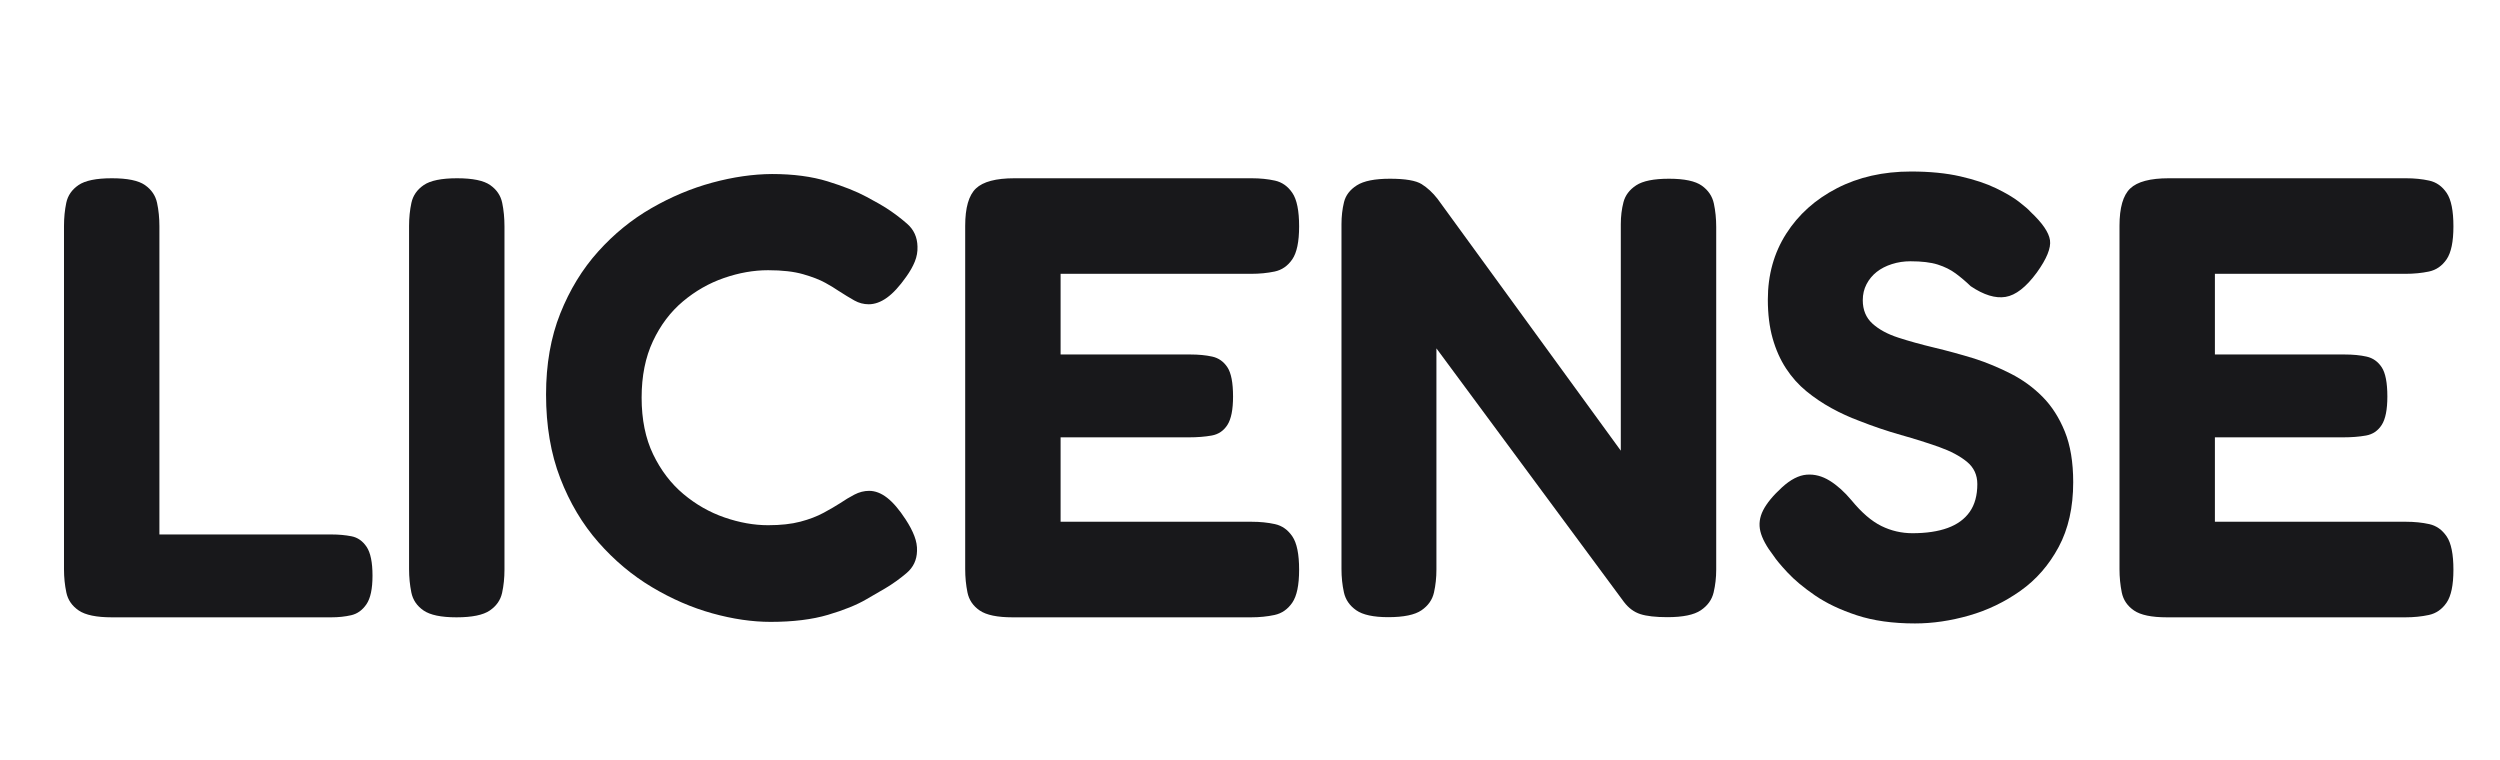
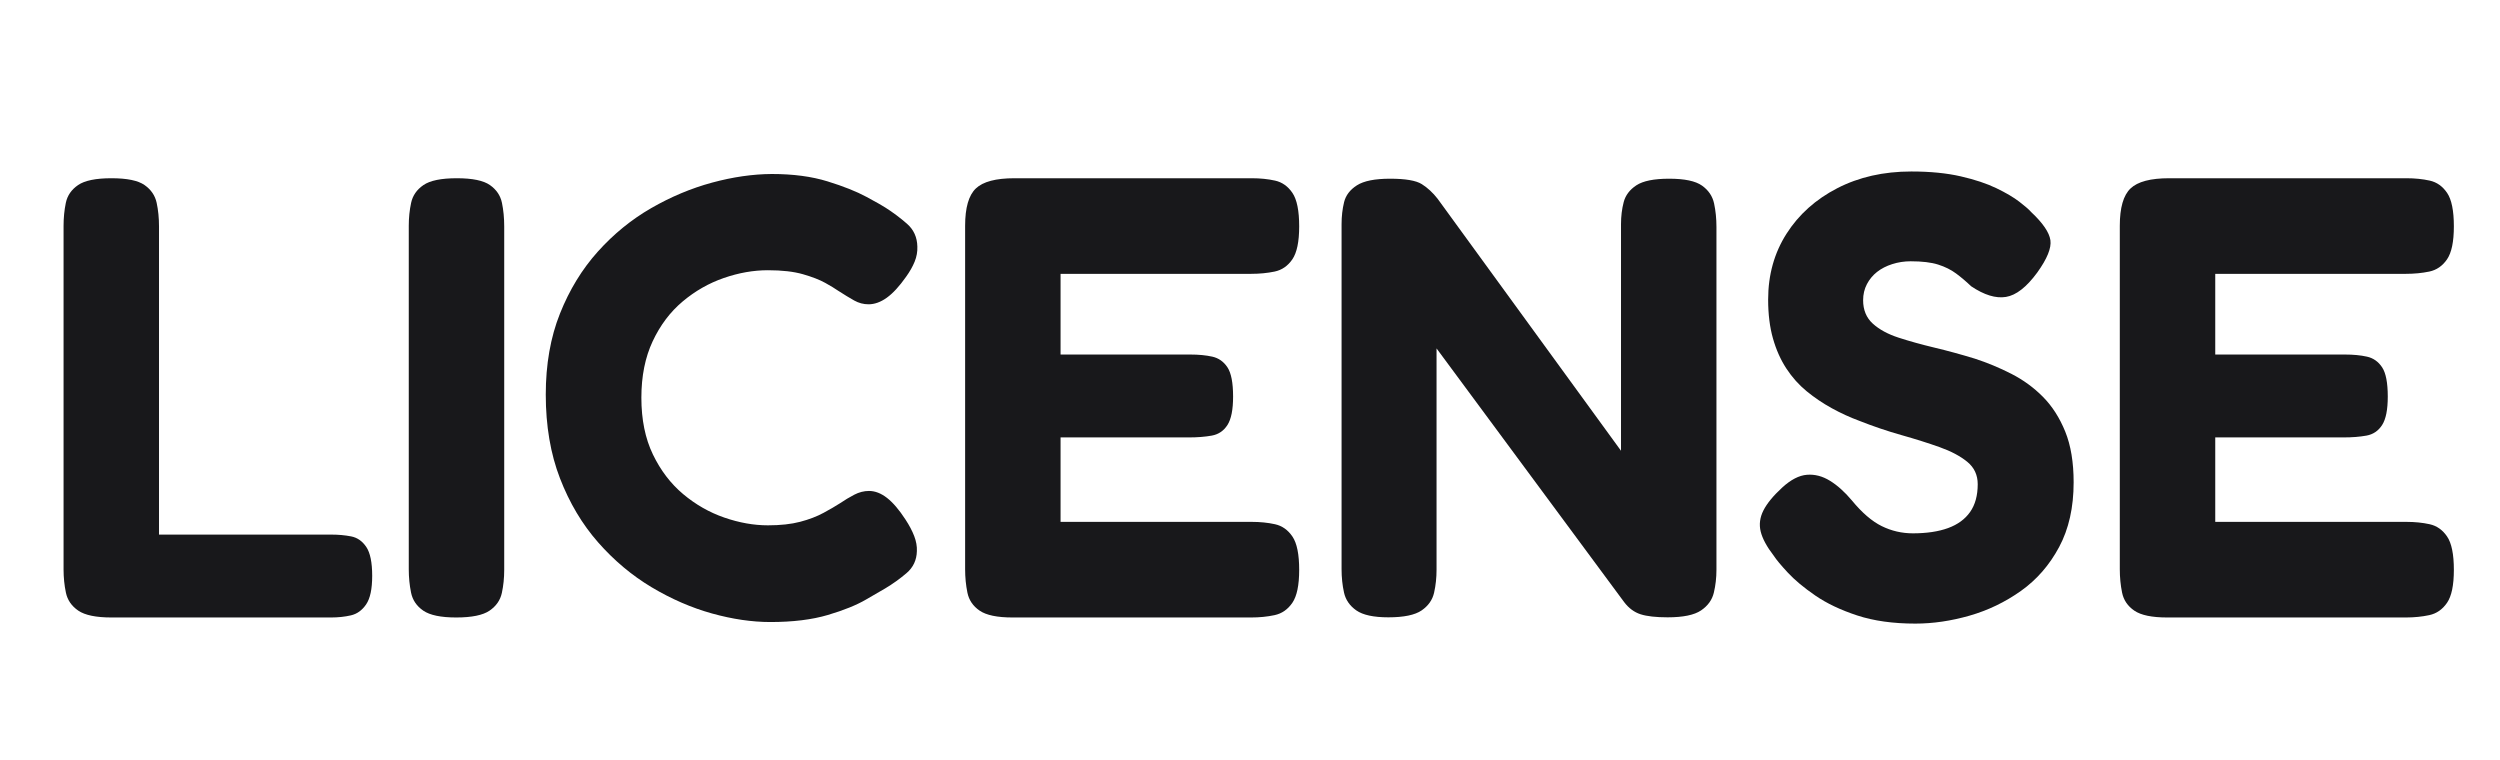
- <svg xmlns="http://www.w3.org/2000/svg" width="79" height="24" viewBox="0 0 78.78 24.2" role="img" aria-label="License">
+ <svg xmlns="http://www.w3.org/2000/svg" width="102" height="31" viewBox="0 0 102.11 31.46" role="img" aria-label="License">
  <g fill="#18181b">
-     <path transform="translate(0.50,19.48) scale(0.02,-0.02)" d="M131.25 -9.5Q94.5 -9.5 78.5 1.375Q62.5 12.25 58.75 30.0Q55 47.75 55 67V614Q55 633.5 58.625 650.875Q62.25 668.25 78.125 679.125Q94 690 131.25 690Q168.5 690 184.0 679.125Q199.5 668.25 203.25 650.875Q207 633.5 207 613.5V122.5H481.25Q498.25 122.5 513.0 119.625Q527.75 116.75 537.125 102.75Q546.5 88.75 546.5 56.75Q546.5 25.5 536.875 11.375Q527.25 -2.75 512.625 -6.125Q498 -9.5 481 -9.5Z" />
-     <path transform="translate(11.80,19.48) scale(0.02,-0.02)" d="M115.25 -9.5Q78.75 -9.5 62.875 1.375Q47 12.25 43.375 30.125Q39.75 48 39.75 67.25V614.25Q39.75 633.5 43.5 650.875Q47.25 668.25 63.125 679.125Q79 690 116.25 690Q153.5 690 169.0 679.125Q184.5 668.25 188.125 650.875Q191.75 633.5 191.75 613.25V66.25Q191.75 47 188.0 29.625Q184.25 12.25 168.375 1.375Q152.5 -9.5 115.25 -9.5Z" />
-     <path transform="translate(16.44,19.48) scale(0.02,-0.02)" d="M383.75 -16.75Q339.75 -16.75 290.75 -3.125Q241.75 10.5 194.625 38.625Q147.5 66.75 109.375 110.125Q71.25 153.5 48.625 212.125Q26 270.75 26 345.5Q26 417.75 48.625 474.5Q71.25 531.25 109.0 573.25Q146.75 615.25 193.875 642.375Q241 669.5 290.75 683.0Q340.5 696.5 386 696.75Q436.75 696.75 474.75 685.0Q512.75 673.25 536.625 660.375Q560.5 647.5 567.25 643Q585.25 631.5 601.25 617.5Q617.25 603.5 617.75 581.25Q618.25 569 613.5 557.25Q608.75 545.5 599.75 533Q583.75 510.25 569.125 499.75Q554.5 489.25 540 489.25Q528 489.25 517.25 495.25Q506.5 501.25 491 511.25Q484.25 516 471.0 523.375Q457.75 530.75 435.625 537.125Q413.5 543.5 379.75 543.5Q345.25 543.5 309.5 531.125Q273.75 518.75 244.0 493.75Q214.25 468.75 196.25 430.375Q178.25 392 178.25 340.5Q178.25 288.25 196.625 250.125Q215 212 244.75 187.0Q274.5 162 310.25 149.625Q346 137.25 379.75 137.25Q409.75 137.25 431.125 142.875Q452.5 148.5 468.375 157.125Q484.25 165.75 494.75 172.5Q505.75 180 517.25 186.0Q528.75 192 540.75 192Q555.25 192 569.5 180.875Q583.75 169.75 599 146.25Q608 132.5 612.75 120.125Q617.5 107.75 617 96.25Q616.5 74.75 600.5 61.125Q584.5 47.5 566.5 36.75Q559 32.5 536.125 19.125Q513.25 5.75 475.25 -5.5Q437.25 -16.75 383.75 -16.75Z" />
-     <path transform="translate(29.30,19.48) scale(0.02,-0.02)" d="M126.25 -9.5Q89.75 -9.5 73.875 1.375Q58 12.25 54.375 30.125Q50.75 48 50.75 67.25V614.25Q50.75 657.5 67.875 673.75Q85 690 129.25 690H507.25Q527.25 690 544.25 686.25Q561.25 682.5 572.0 666.625Q582.75 650.75 582.75 613.25Q582.75 576.75 571.875 560.875Q561 545 543.625 541.375Q526.25 537.75 506.25 537.75H202.75V409.25H409.25Q429.25 409.25 444.375 405.875Q459.5 402.5 468.5 388.875Q477.5 375.25 477.5 342.25Q477.5 311 468.5 297.0Q459.5 283 443.5 280.125Q427.5 277.25 407.25 277.25H202.75V142.75H507.25Q527.25 142.75 544.25 139.0Q561.25 135.25 572.0 119.375Q582.75 103.5 582.75 66.25Q582.75 29.75 571.875 13.875Q561 -2 543.625 -5.75Q526.25 -9.5 506.25 -9.5Z" />
-     <path transform="translate(41.50,19.48) scale(0.02,-0.02)" d="M114.75 -9.25Q79.5 -9.25 63.75 1.75Q48 12.75 44.125 30.25Q40.25 47.75 40.25 67.5V616.75Q40.25 635.5 44.25 651.875Q48.25 668.25 64.75 678.75Q81.25 689.25 117.5 689.25Q154.25 689.25 168.0 680.625Q181.75 672 193.25 657.25L485.25 256V616.75Q485.25 635.5 489.5 651.875Q493.75 668.25 509.75 678.75Q525.75 689.25 562 689.25Q598.75 689.25 614.25 678.25Q629.75 667.25 633.5 649.75Q637.25 632.25 637.25 612.5V66.5Q637.25 47.5 633.125 30.125Q629 12.75 612.75 1.75Q596.5 -9.25 559.5 -9.25Q531.5 -9.25 516.375 -4.375Q501.25 0.5 490.25 15L191.5 419V66.5Q191.5 47.5 187.625 30.125Q183.75 12.75 167.75 1.75Q151.75 -9.25 114.75 -9.25Z" />
-     <path transform="translate(55.16,19.48) scale(0.02,-0.02)" d="M271 -19.25Q217.75 -19.25 178.25 -6.25Q138.75 6.75 111.5 25.5Q84.25 44.25 67.875 61.875Q51.5 79.5 45.5 88.75Q28.75 110.5 24.625 127.375Q20.5 144.25 29.0 161.0Q37.5 177.75 59 197.5Q79.5 216.25 98.25 217.75Q117 219.25 134.875 208.25Q152.75 197.25 169.75 177Q194 147.5 217.375 136.0Q240.75 124.5 267 124.5Q300 124.5 323.0 132.875Q346 141.25 358.125 158.5Q370.25 175.75 370.25 202.75Q370.25 224.75 353.625 238.375Q337 252 309.625 261.75Q282.25 271.5 248.625 281.0Q215 290.5 181.5 303.75Q159.25 312 137.875 323.75Q116.5 335.5 97.875 350.75Q79.25 366 65.5 387.0Q51.75 408 44.125 435.0Q36.5 462 36.5 496.75Q36.5 555.75 65.75 601.625Q95 647.5 146.625 674.125Q198.25 700.75 264.5 700.75Q309.5 700.75 343.25 693.0Q377 685.25 400.0 674.125Q423 663 436.625 652.5Q450.25 642 455.25 636.25Q483.25 610 486.0 591.375Q488.75 572.75 465 539.75Q439.5 505 415.25 501.0Q391 497 359.75 518Q348 529.25 335.875 538.25Q323.75 547.25 307.25 552.5Q290.75 557.75 263.5 557.75Q248.25 557.75 234.125 553.25Q220 548.75 209.875 540.75Q199.75 532.75 193.75 521.25Q187.75 509.75 187.75 495.75Q187.75 472.5 203.125 458.5Q218.5 444.5 244.25 436.125Q270 427.75 301.375 420.25Q332.75 412.75 365.5 402.75Q395.5 393 423.875 378.5Q452.25 364 474.25 341.75Q496.25 319.5 509.625 286.5Q523 253.5 523 205.75Q523 145.75 499.875 102.625Q476.75 59.5 439.0 32.75Q401.25 6 357.125 -6.625Q313 -19.25 271 -19.25Z" />
-     <path transform="translate(66.08,19.48) scale(0.02,-0.02)" d="M126.25 -9.5Q89.75 -9.5 73.875 1.375Q58 12.25 54.375 30.125Q50.75 48 50.75 67.25V614.25Q50.75 657.5 67.875 673.75Q85 690 129.25 690H507.25Q527.25 690 544.25 686.25Q561.25 682.5 572.0 666.625Q582.75 650.75 582.75 613.25Q582.75 576.75 571.875 560.875Q561 545 543.625 541.375Q526.25 537.75 506.25 537.75H202.75V409.25H409.25Q429.25 409.25 444.375 405.875Q459.5 402.5 468.5 388.875Q477.5 375.25 477.5 342.25Q477.5 311 468.5 297.0Q459.5 283 443.5 280.125Q427.5 277.25 407.25 277.25H202.75V142.75H507.25Q527.25 142.75 544.25 139.0Q561.25 135.25 572.0 119.375Q582.75 103.5 582.75 66.25Q582.75 29.75 571.875 13.875Q561 -2 543.625 -5.75Q526.25 -9.5 506.25 -9.5Z" />
+     <path transform="translate(0.50,25.32) scale(0.026,-0.026)" d="M131.25 -9.5Q94.5 -9.5 78.5 1.375Q62.5 12.25 58.75 30.0Q55 47.75 55 67V614Q55 633.5 58.625 650.875Q62.25 668.25 78.125 679.125Q94 690 131.25 690Q168.5 690 184.0 679.125Q199.5 668.25 203.25 650.875Q207 633.5 207 613.5V122.5H481.25Q498.25 122.5 513.0 119.625Q527.75 116.75 537.125 102.75Q546.5 88.75 546.5 56.75Q546.5 25.5 536.875 11.375Q527.25 -2.75 512.625 -6.125Q498 -9.5 481 -9.5Z" />
+     <path transform="translate(15.19,25.32) scale(0.026,-0.026)" d="M115.25 -9.5Q78.75 -9.5 62.875 1.375Q47 12.25 43.375 30.125Q39.75 48 39.75 67.25V614.25Q39.75 633.5 43.5 650.875Q47.25 668.25 63.125 679.125Q79 690 116.25 690Q153.5 690 169.0 679.125Q184.5 668.25 188.125 650.875Q191.75 633.5 191.75 613.25V66.25Q191.75 47 188.0 29.625Q184.25 12.25 168.375 1.375Q152.5 -9.5 115.25 -9.5Z" />
+     <path transform="translate(21.22,25.32) scale(0.026,-0.026)" d="M383.75 -16.75Q339.75 -16.75 290.75 -3.125Q241.75 10.5 194.625 38.625Q147.5 66.75 109.375 110.125Q71.25 153.5 48.625 212.125Q26 270.75 26 345.5Q26 417.75 48.625 474.5Q71.25 531.25 109.0 573.25Q146.75 615.25 193.875 642.375Q241 669.5 290.75 683.0Q340.5 696.5 386 696.75Q436.75 696.75 474.75 685.0Q512.75 673.25 536.625 660.375Q560.5 647.5 567.25 643Q585.25 631.5 601.25 617.5Q617.25 603.5 617.75 581.25Q618.25 569 613.5 557.25Q608.75 545.5 599.75 533Q583.75 510.25 569.125 499.75Q554.5 489.25 540 489.25Q528 489.25 517.25 495.25Q506.5 501.25 491 511.25Q484.25 516 471.0 523.375Q457.75 530.75 435.625 537.125Q413.5 543.5 379.75 543.5Q345.25 543.5 309.5 531.125Q273.75 518.75 244.0 493.75Q214.25 468.75 196.25 430.375Q178.25 392 178.25 340.5Q178.25 288.25 196.625 250.125Q215 212 244.75 187.0Q274.5 162 310.25 149.625Q346 137.25 379.75 137.25Q409.75 137.25 431.125 142.875Q452.5 148.5 468.375 157.125Q484.25 165.75 494.75 172.5Q505.75 180 517.25 186.0Q528.75 192 540.75 192Q555.25 192 569.5 180.875Q583.75 169.75 599 146.25Q608 132.5 612.75 120.125Q617.5 107.75 617 96.25Q616.5 74.75 600.5 61.125Q584.5 47.5 566.5 36.75Q559 32.5 536.125 19.125Q513.25 5.75 475.25 -5.5Q437.25 -16.75 383.75 -16.75Z" />
+     <path transform="translate(37.94,25.32) scale(0.026,-0.026)" d="M126.25 -9.5Q89.75 -9.5 73.875 1.375Q58 12.25 54.375 30.125Q50.75 48 50.75 67.25V614.25Q50.75 657.5 67.875 673.75Q85 690 129.25 690H507.25Q527.25 690 544.25 686.25Q561.25 682.5 572.0 666.625Q582.75 650.75 582.75 613.25Q582.75 576.75 571.875 560.875Q561 545 543.625 541.375Q526.25 537.75 506.25 537.75H202.75V409.25H409.25Q429.25 409.25 444.375 405.875Q459.5 402.5 468.5 388.875Q477.5 375.25 477.5 342.25Q477.5 311 468.5 297.0Q459.5 283 443.5 280.125Q427.5 277.25 407.25 277.25H202.75V142.75H507.25Q527.25 142.75 544.25 139.0Q561.25 135.25 572.0 119.375Q582.75 103.5 582.75 66.25Q582.75 29.75 571.875 13.875Q561 -2 543.625 -5.75Q526.25 -9.5 506.25 -9.5Z" />
+     <path transform="translate(53.80,25.32) scale(0.026,-0.026)" d="M114.75 -9.25Q79.5 -9.25 63.75 1.75Q48 12.75 44.125 30.25Q40.25 47.75 40.25 67.5V616.75Q40.25 635.5 44.25 651.875Q48.25 668.25 64.75 678.75Q81.25 689.25 117.5 689.25Q154.25 689.25 168.0 680.625Q181.75 672 193.25 657.25L485.25 256V616.75Q485.25 635.5 489.5 651.875Q493.75 668.25 509.75 678.75Q525.75 689.25 562 689.25Q598.75 689.25 614.25 678.25Q629.75 667.25 633.5 649.75Q637.25 632.25 637.25 612.5V66.5Q637.25 47.5 633.125 30.125Q629 12.75 612.75 1.75Q596.5 -9.25 559.5 -9.25Q531.5 -9.25 516.375 -4.375Q501.25 0.5 490.25 15L191.5 419V66.5Q191.5 47.5 187.625 30.125Q183.75 12.75 167.75 1.75Q151.75 -9.25 114.75 -9.25Z" />
+     <path transform="translate(71.56,25.32) scale(0.026,-0.026)" d="M271 -19.25Q217.75 -19.25 178.25 -6.25Q138.75 6.75 111.5 25.5Q84.25 44.25 67.875 61.875Q51.5 79.5 45.5 88.75Q28.75 110.5 24.625 127.375Q20.5 144.25 29.0 161.0Q37.5 177.75 59 197.5Q79.5 216.25 98.25 217.75Q117 219.25 134.875 208.25Q152.75 197.25 169.75 177Q194 147.5 217.375 136.0Q240.75 124.5 267 124.5Q300 124.5 323.0 132.875Q346 141.25 358.125 158.5Q370.25 175.75 370.25 202.75Q370.25 224.75 353.625 238.375Q337 252 309.625 261.75Q282.25 271.5 248.625 281.0Q215 290.5 181.5 303.75Q159.25 312 137.875 323.75Q116.5 335.5 97.875 350.75Q79.25 366 65.5 387.0Q51.75 408 44.125 435.0Q36.5 462 36.5 496.75Q36.5 555.75 65.75 601.625Q95 647.5 146.625 674.125Q198.25 700.75 264.5 700.75Q309.5 700.75 343.25 693.0Q377 685.25 400.0 674.125Q423 663 436.625 652.5Q450.25 642 455.25 636.25Q483.25 610 486.0 591.375Q488.75 572.75 465 539.75Q439.5 505 415.25 501.0Q391 497 359.75 518Q348 529.25 335.875 538.25Q323.75 547.25 307.25 552.5Q290.75 557.75 263.5 557.75Q248.25 557.75 234.125 553.25Q220 548.75 209.875 540.75Q199.75 532.75 193.75 521.25Q187.75 509.75 187.75 495.75Q187.75 472.5 203.125 458.5Q218.5 444.5 244.25 436.125Q270 427.75 301.375 420.25Q332.75 412.75 365.5 402.75Q395.5 393 423.875 378.5Q452.25 364 474.25 341.75Q496.25 319.5 509.625 286.5Q523 253.5 523 205.75Q523 145.75 499.875 102.625Q476.75 59.5 439.0 32.75Q401.25 6 357.125 -6.625Q313 -19.25 271 -19.25Z" />
+     <path transform="translate(85.75,25.32) scale(0.026,-0.026)" d="M126.25 -9.5Q89.75 -9.5 73.875 1.375Q58 12.25 54.375 30.125Q50.75 48 50.75 67.25V614.25Q50.75 657.5 67.875 673.75Q85 690 129.25 690H507.25Q527.25 690 544.25 686.25Q561.25 682.5 572.0 666.625Q582.75 650.75 582.75 613.25Q582.75 576.75 571.875 560.875Q561 545 543.625 541.375Q526.25 537.75 506.25 537.75H202.75V409.25H409.25Q429.25 409.25 444.375 405.875Q459.5 402.5 468.5 388.875Q477.5 375.25 477.5 342.25Q477.5 311 468.5 297.0Q459.5 283 443.5 280.125Q427.5 277.25 407.25 277.25H202.75V142.75H507.25Q527.25 142.75 544.25 139.0Q561.25 135.25 572.0 119.375Q582.75 103.5 582.75 66.25Q582.75 29.75 571.875 13.875Q561 -2 543.625 -5.75Q526.25 -9.5 506.25 -9.5Z" />
  </g>
</svg>
